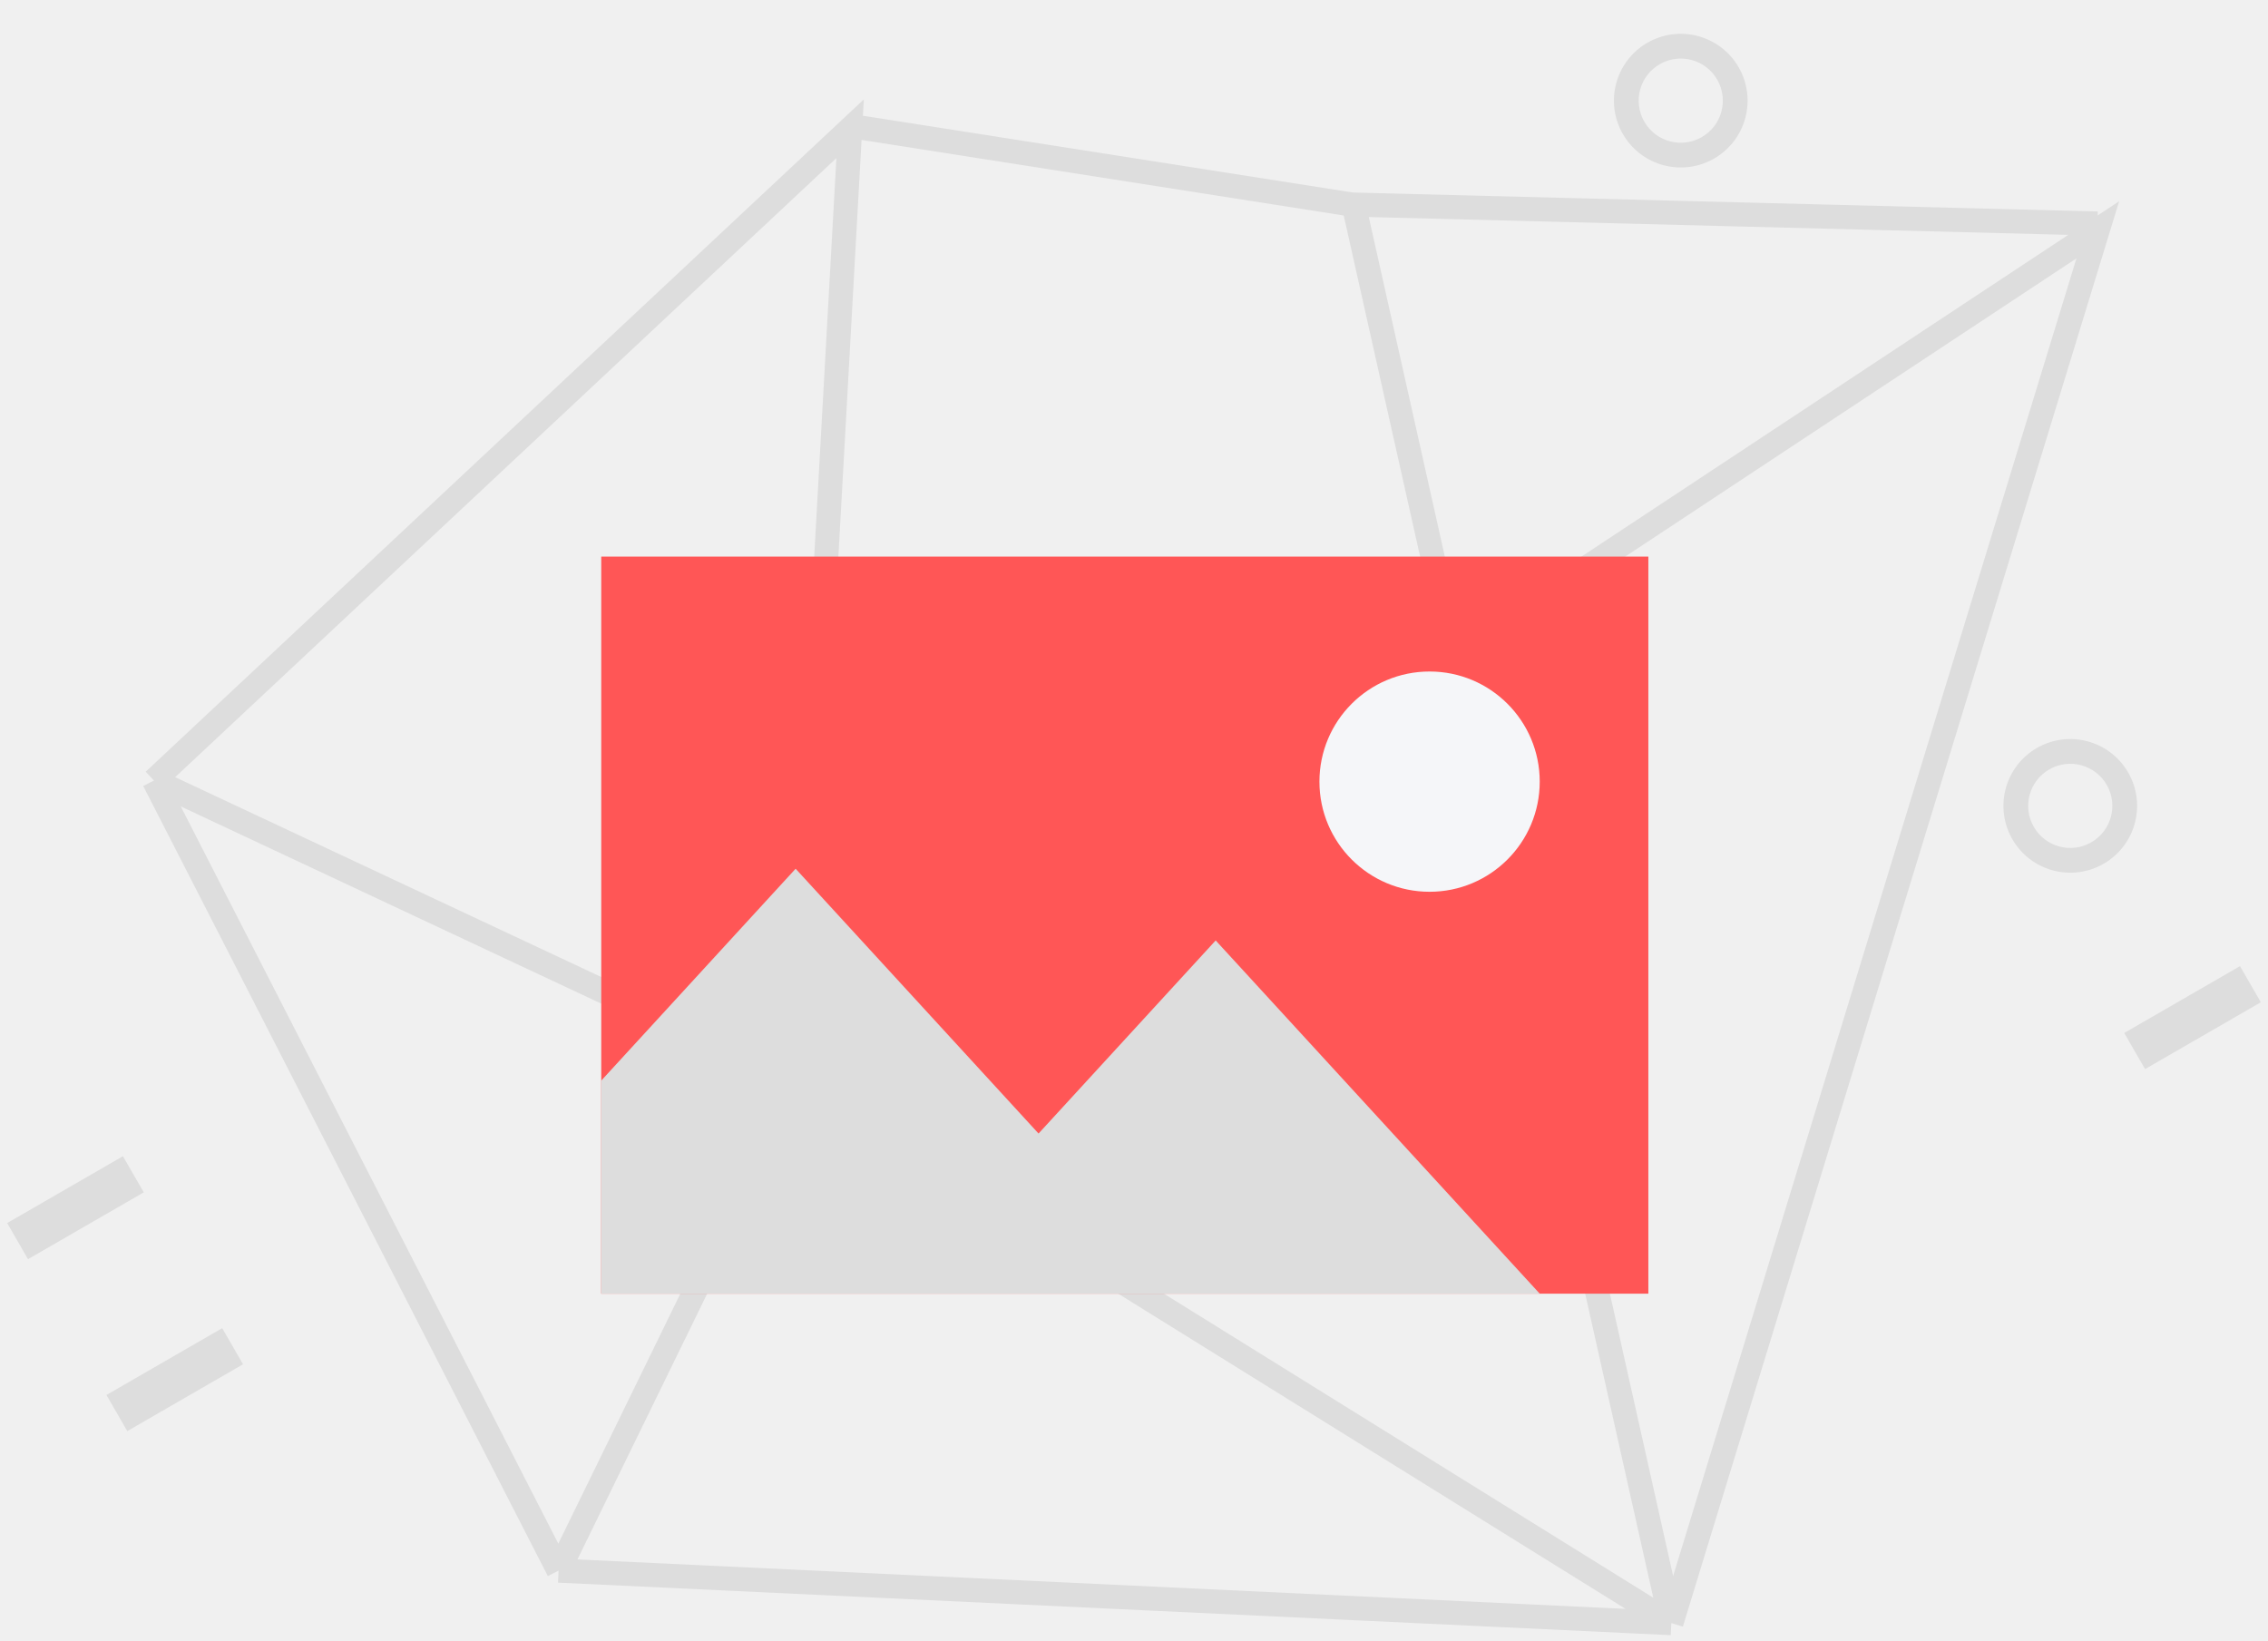
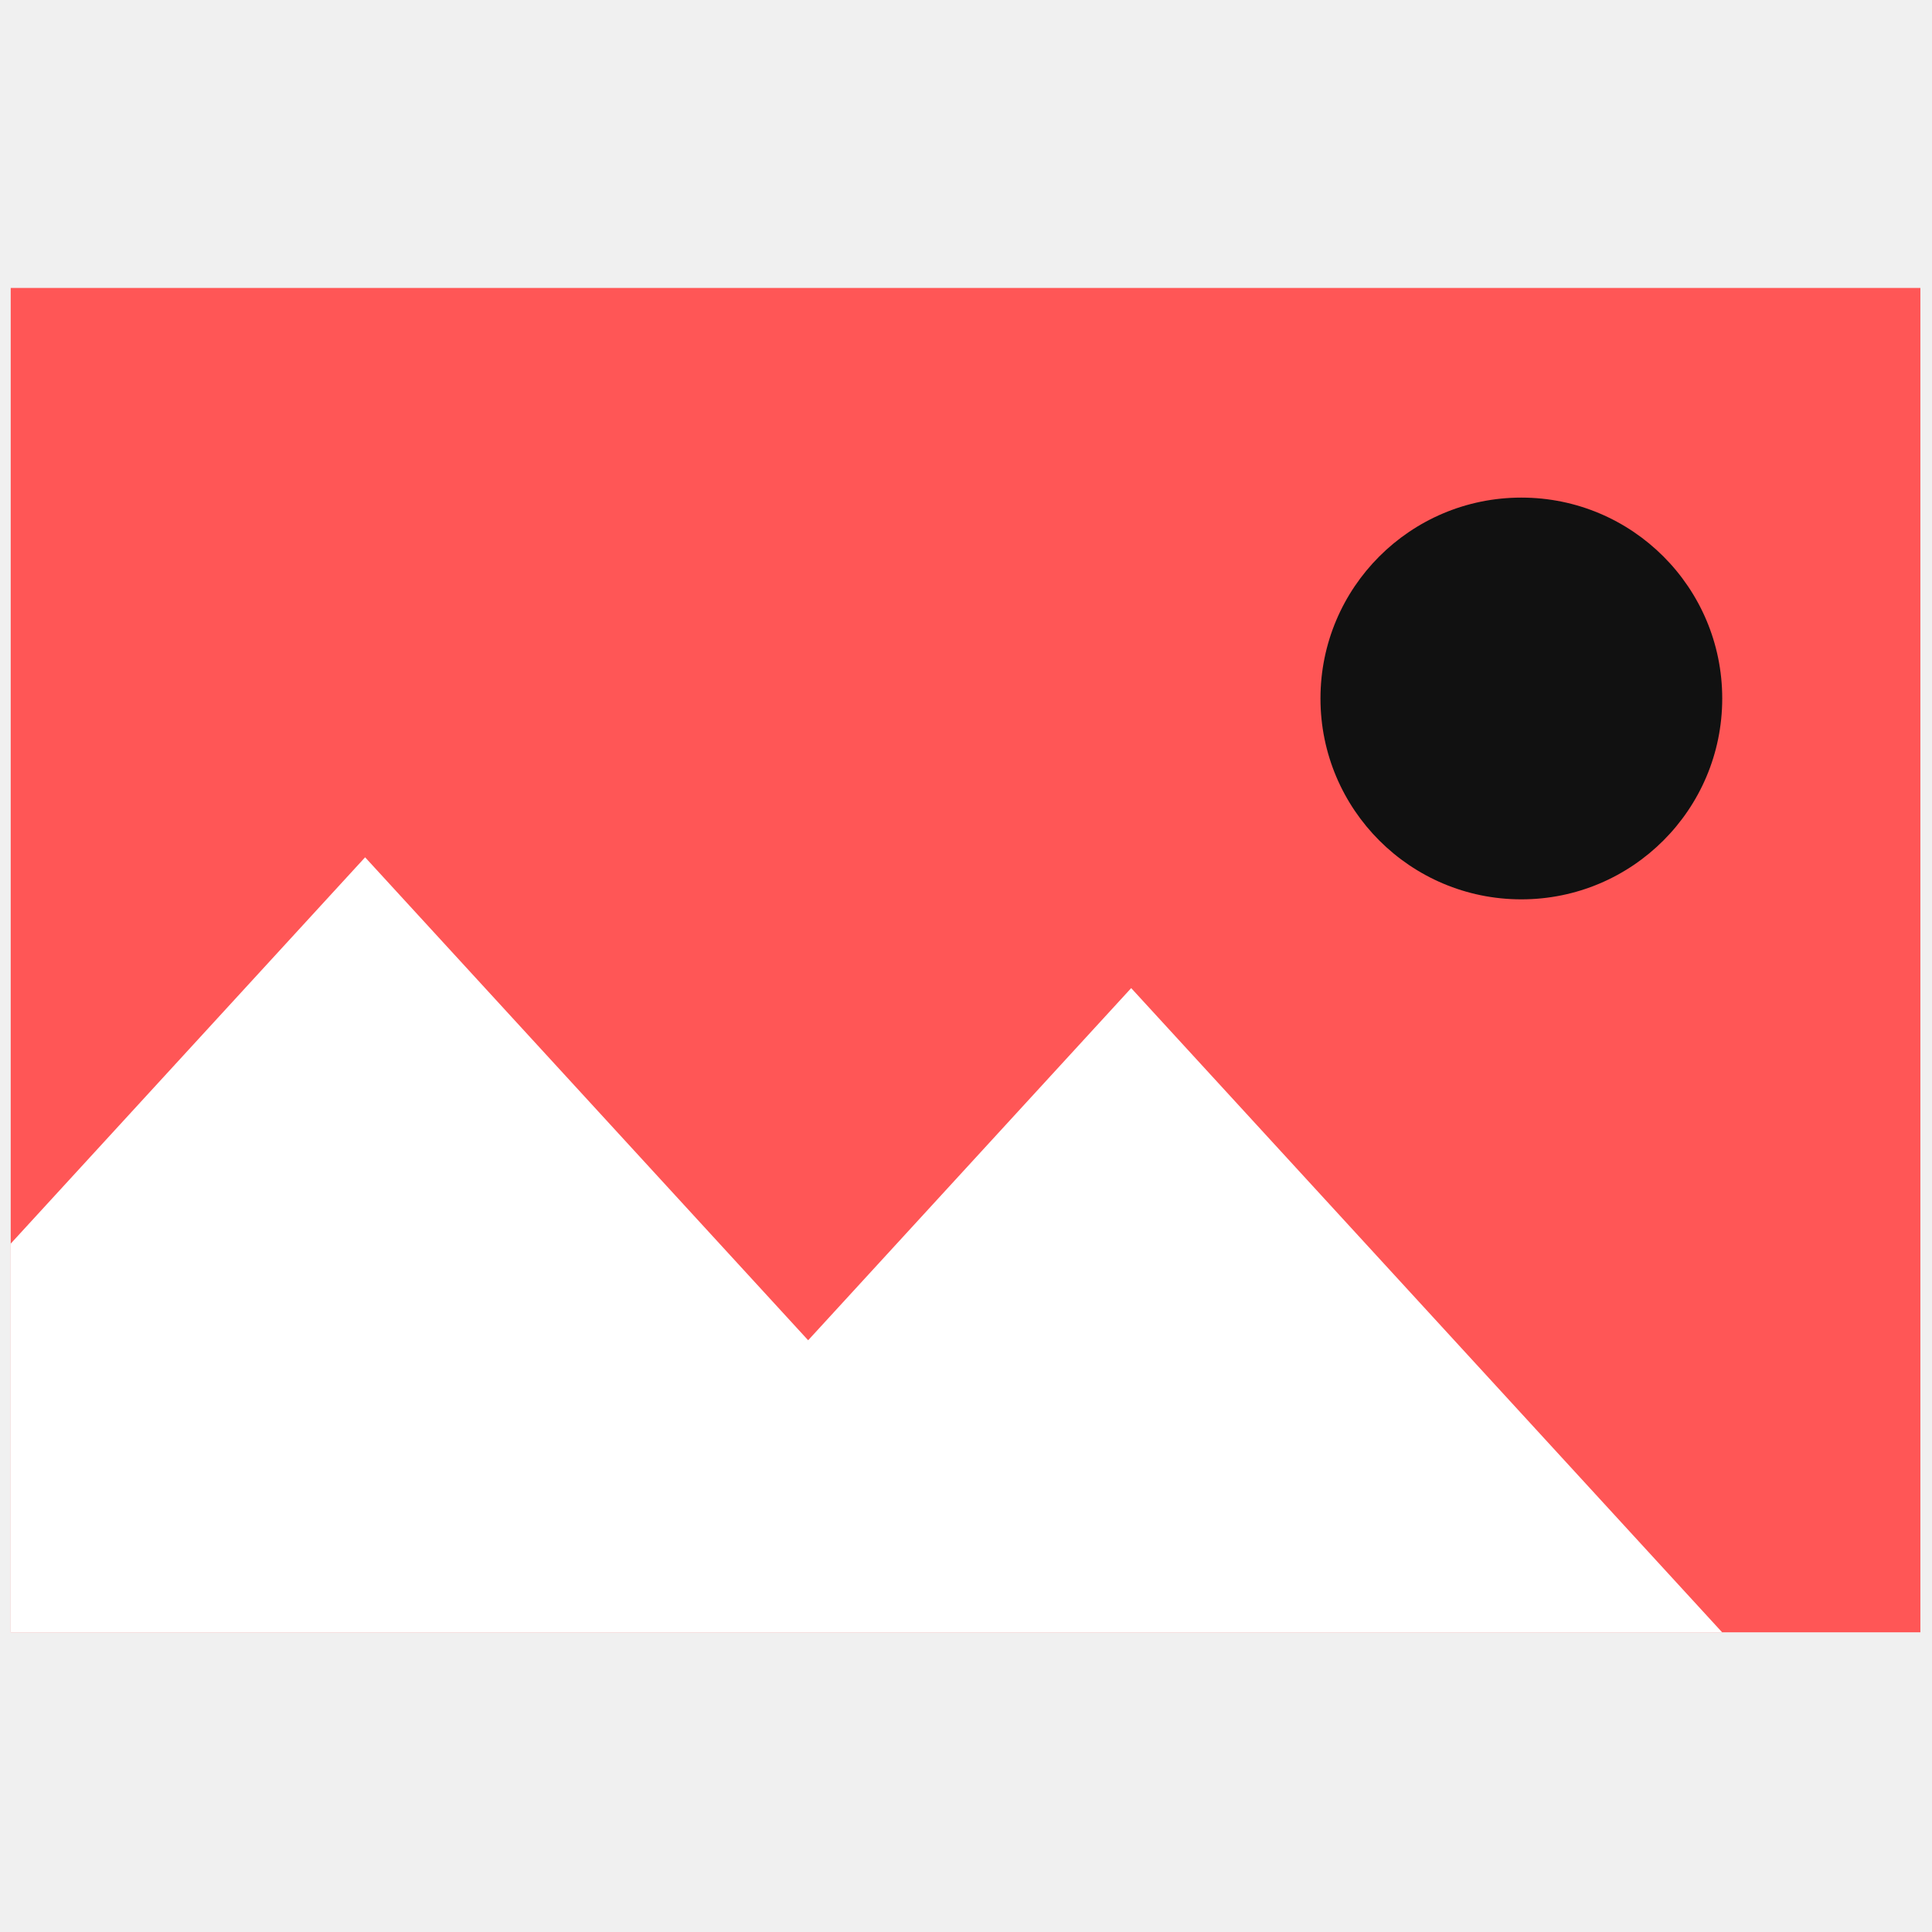
- <svg xmlns="http://www.w3.org/2000/svg" width="188" height="136" viewBox="0 0 188 136" fill="none">
-   <path d="M142.092 13.142C139.443 14.671 136.055 13.764 134.525 11.114C132.995 8.464 133.903 5.076 136.552 3.546C139.202 2.017 142.59 2.924 144.12 5.574C145.65 8.224 144.742 11.612 142.092 13.142ZM137.578 5.323C135.91 6.286 135.338 8.42 136.302 10.088C137.265 11.756 139.398 12.328 141.066 11.365C142.735 10.402 143.306 8.268 142.343 6.6C141.38 4.931 139.247 4.36 137.578 5.323Z" fill="#dddddd" />
-   <path d="M174.38 71.603C171.73 73.133 168.342 72.225 166.812 69.576C165.283 66.926 166.19 63.538 168.84 62.008C171.49 60.478 174.878 61.386 176.408 64.036C177.937 66.685 177.03 70.073 174.38 71.603ZM169.866 63.785C168.198 64.748 167.626 66.881 168.589 68.55C169.552 70.218 171.686 70.79 173.354 69.826C175.022 68.863 175.594 66.73 174.631 65.061C173.668 63.393 171.534 62.822 169.866 63.785Z" fill="#dddddd" />
-   <rect x="187.406" y="83.086" width="11.08" height="3.458" transform="rotate(150 187.406 83.0862)" fill="#dddddd" />
-   <rect x="11.918" y="98.844" width="11.08" height="3.458" transform="rotate(150 11.918 98.8438)" fill="#dddddd" />
-   <rect x="20.147" y="113.097" width="11.08" height="3.458" transform="rotate(150 20.147 113.097)" fill="#dddddd" />
-   <path d="M66.069 89.708L70.467 10.673L12.761 64.704M66.069 89.708L12.761 64.704M66.069 89.708L46.302 130.201M12.761 64.704L46.302 130.201M46.302 130.201L138.54 134.554M112.131 16.623L120.567 54.294M120.567 54.294L138.54 134.554M120.567 54.294L66.679 89.909L138.54 134.554M120.567 54.294L173.892 19.05L138.54 134.554M70.361 10.423L112.057 16.957L173.866 18.531" stroke="#dddddd" stroke-width="2" />
-   <rect x="49.838" y="46.14" width="86.797" height="61.104" fill="#FF5656" />
-   <circle cx="118.501" cy="64.797" r="9.13" fill="#F5F6F9" />
-   <path fill-rule="evenodd" clip-rule="evenodd" d="M49.838 107.243H73.911L73.911 107.243H127.632L100.771 77.962L86.088 93.969L65.951 72.016L49.838 89.582V107.243Z" fill="#dddddd" />
+ <svg xmlns="http://www.w3.org/2000/svg" width="32" height="32" viewBox="0 0 104 73" fill="none">
+   <path d="M103.374 0H0.577V72.367H103.374V0Z" fill="#FF5656" />
+   <path d="M81.894 32.912C87.867 32.912 92.708 28.071 92.708 22.099C92.708 16.127 87.867 11.286 81.894 11.286C75.922 11.286 71.081 16.127 71.081 22.099C71.081 28.071 75.922 32.912 81.894 32.912Z" fill="#111111" />
+   <path fill-rule="evenodd" clip-rule="evenodd" d="M0.573 72.37H57.925L92.704 72.369L60.892 37.69L43.503 56.647L19.654 30.649L0.573 51.45V72.37Z" fill="white" />
</svg>
